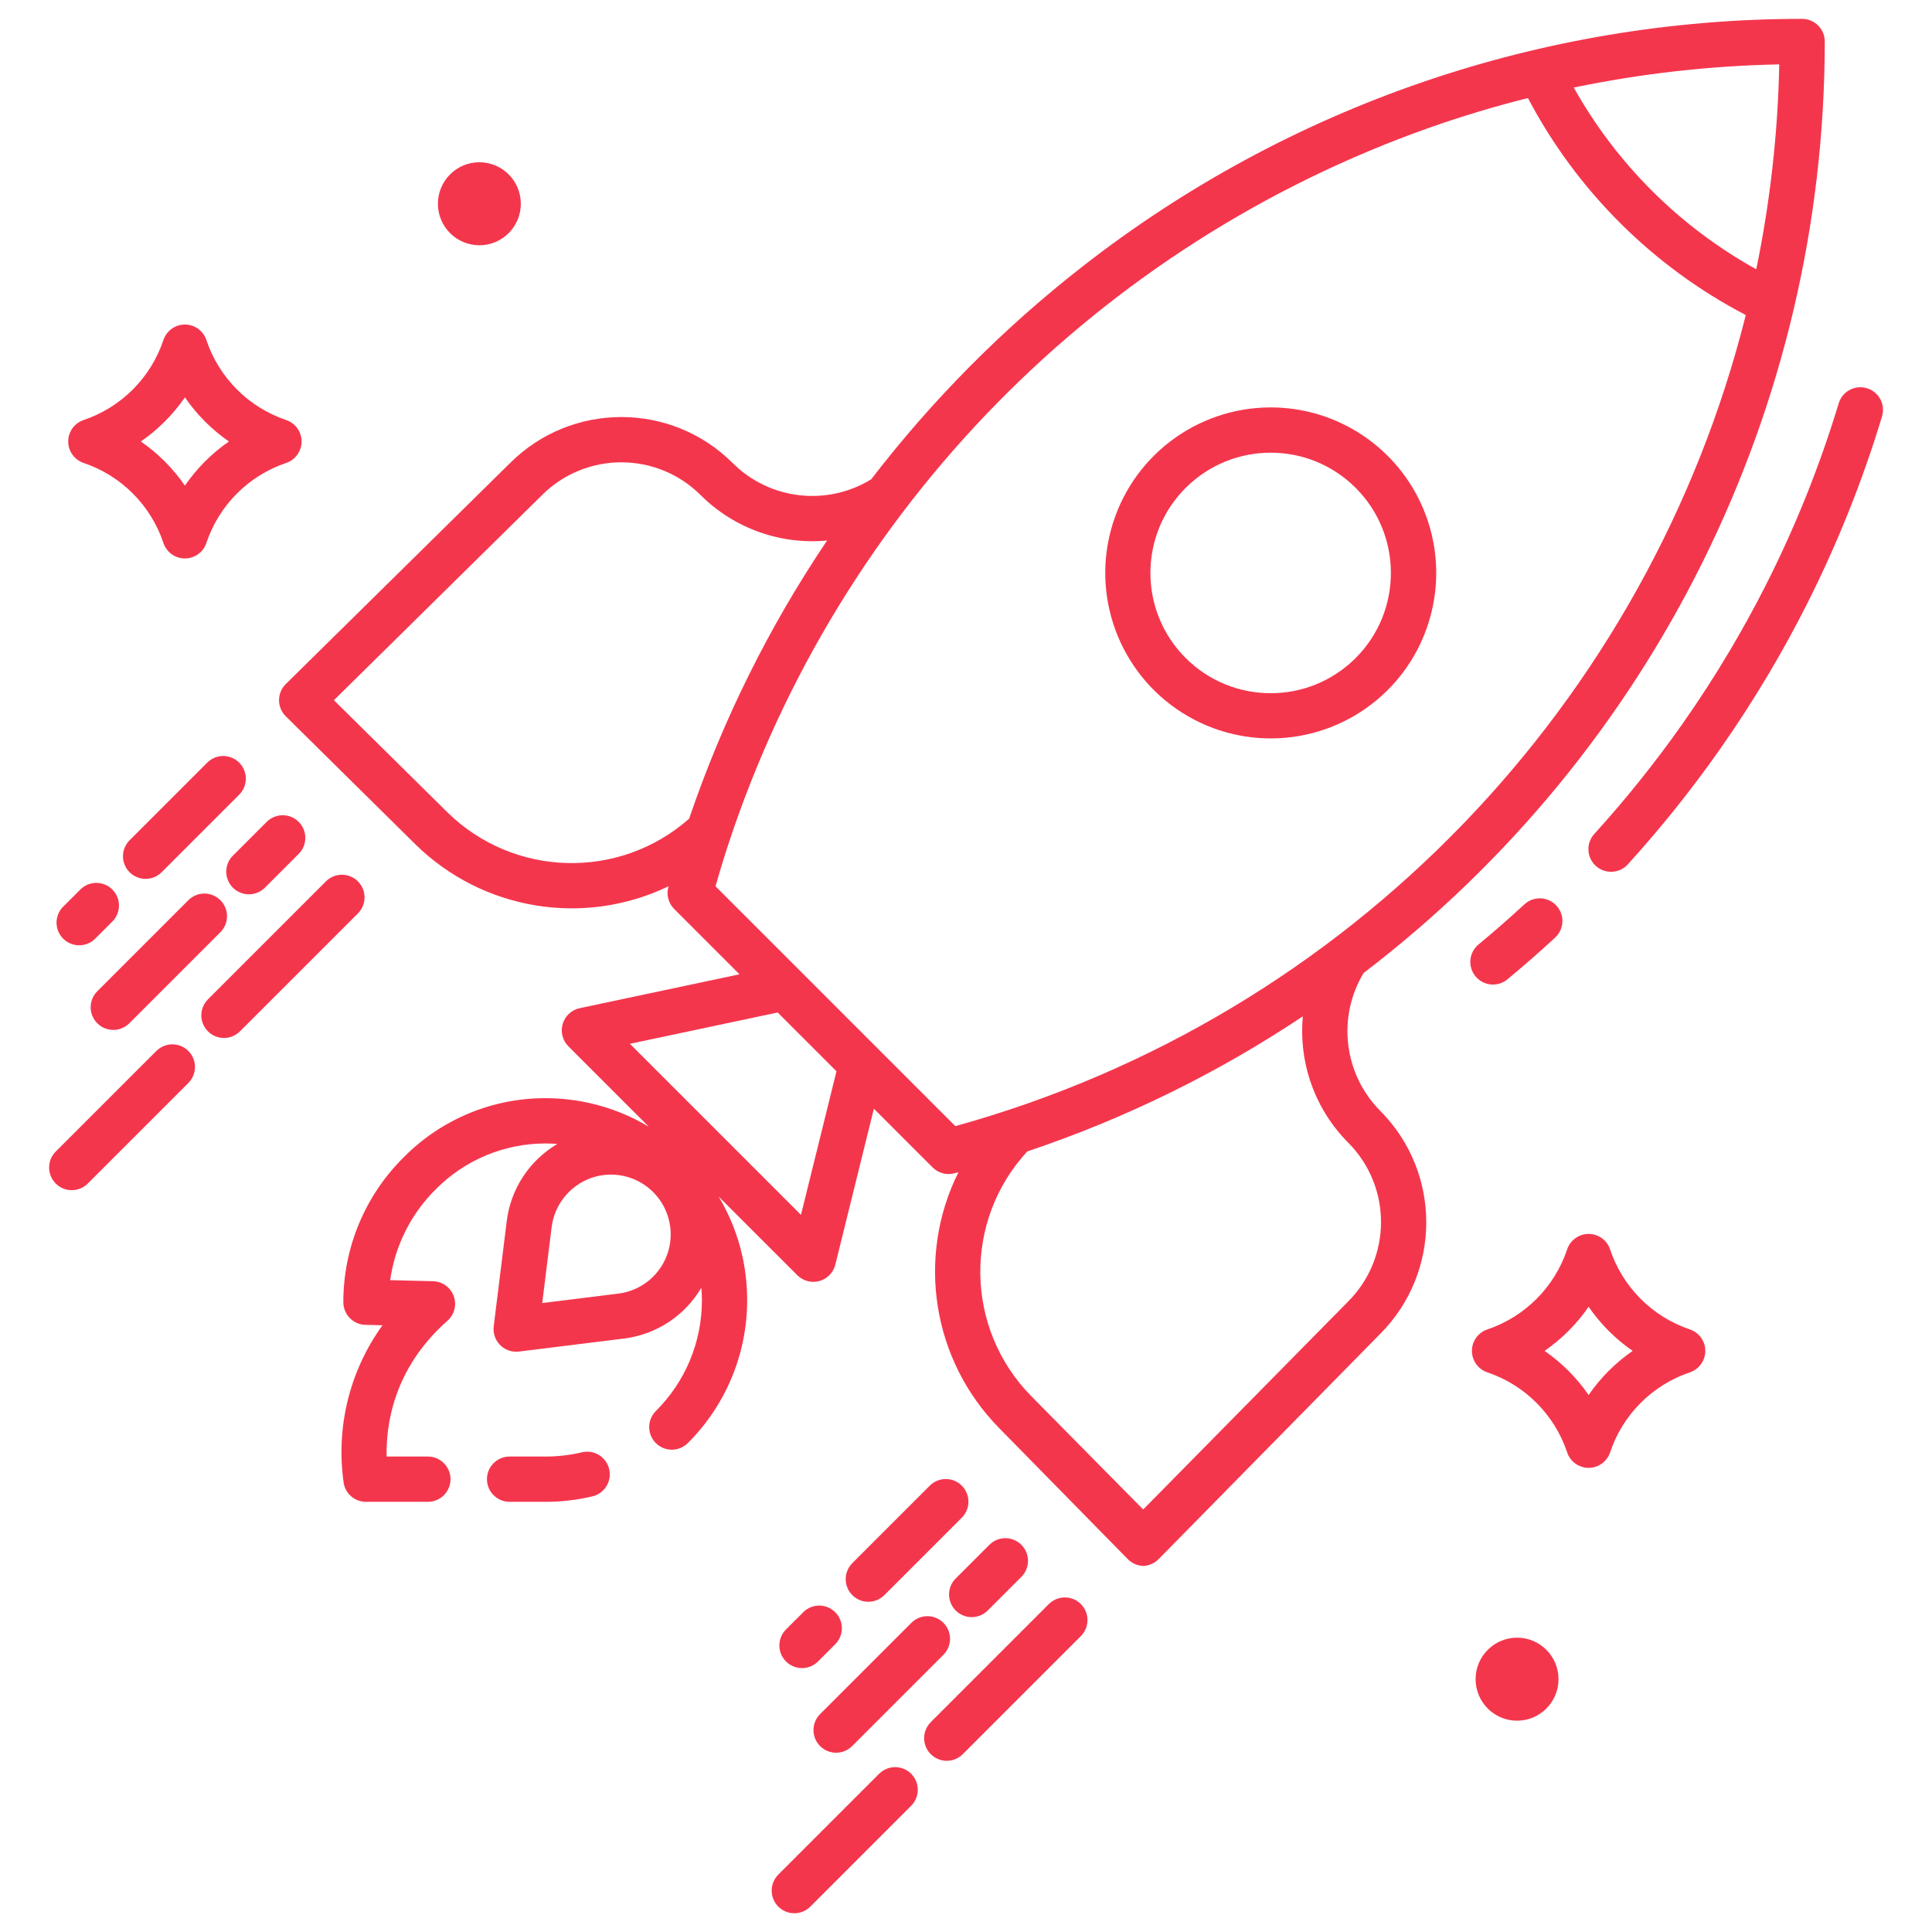
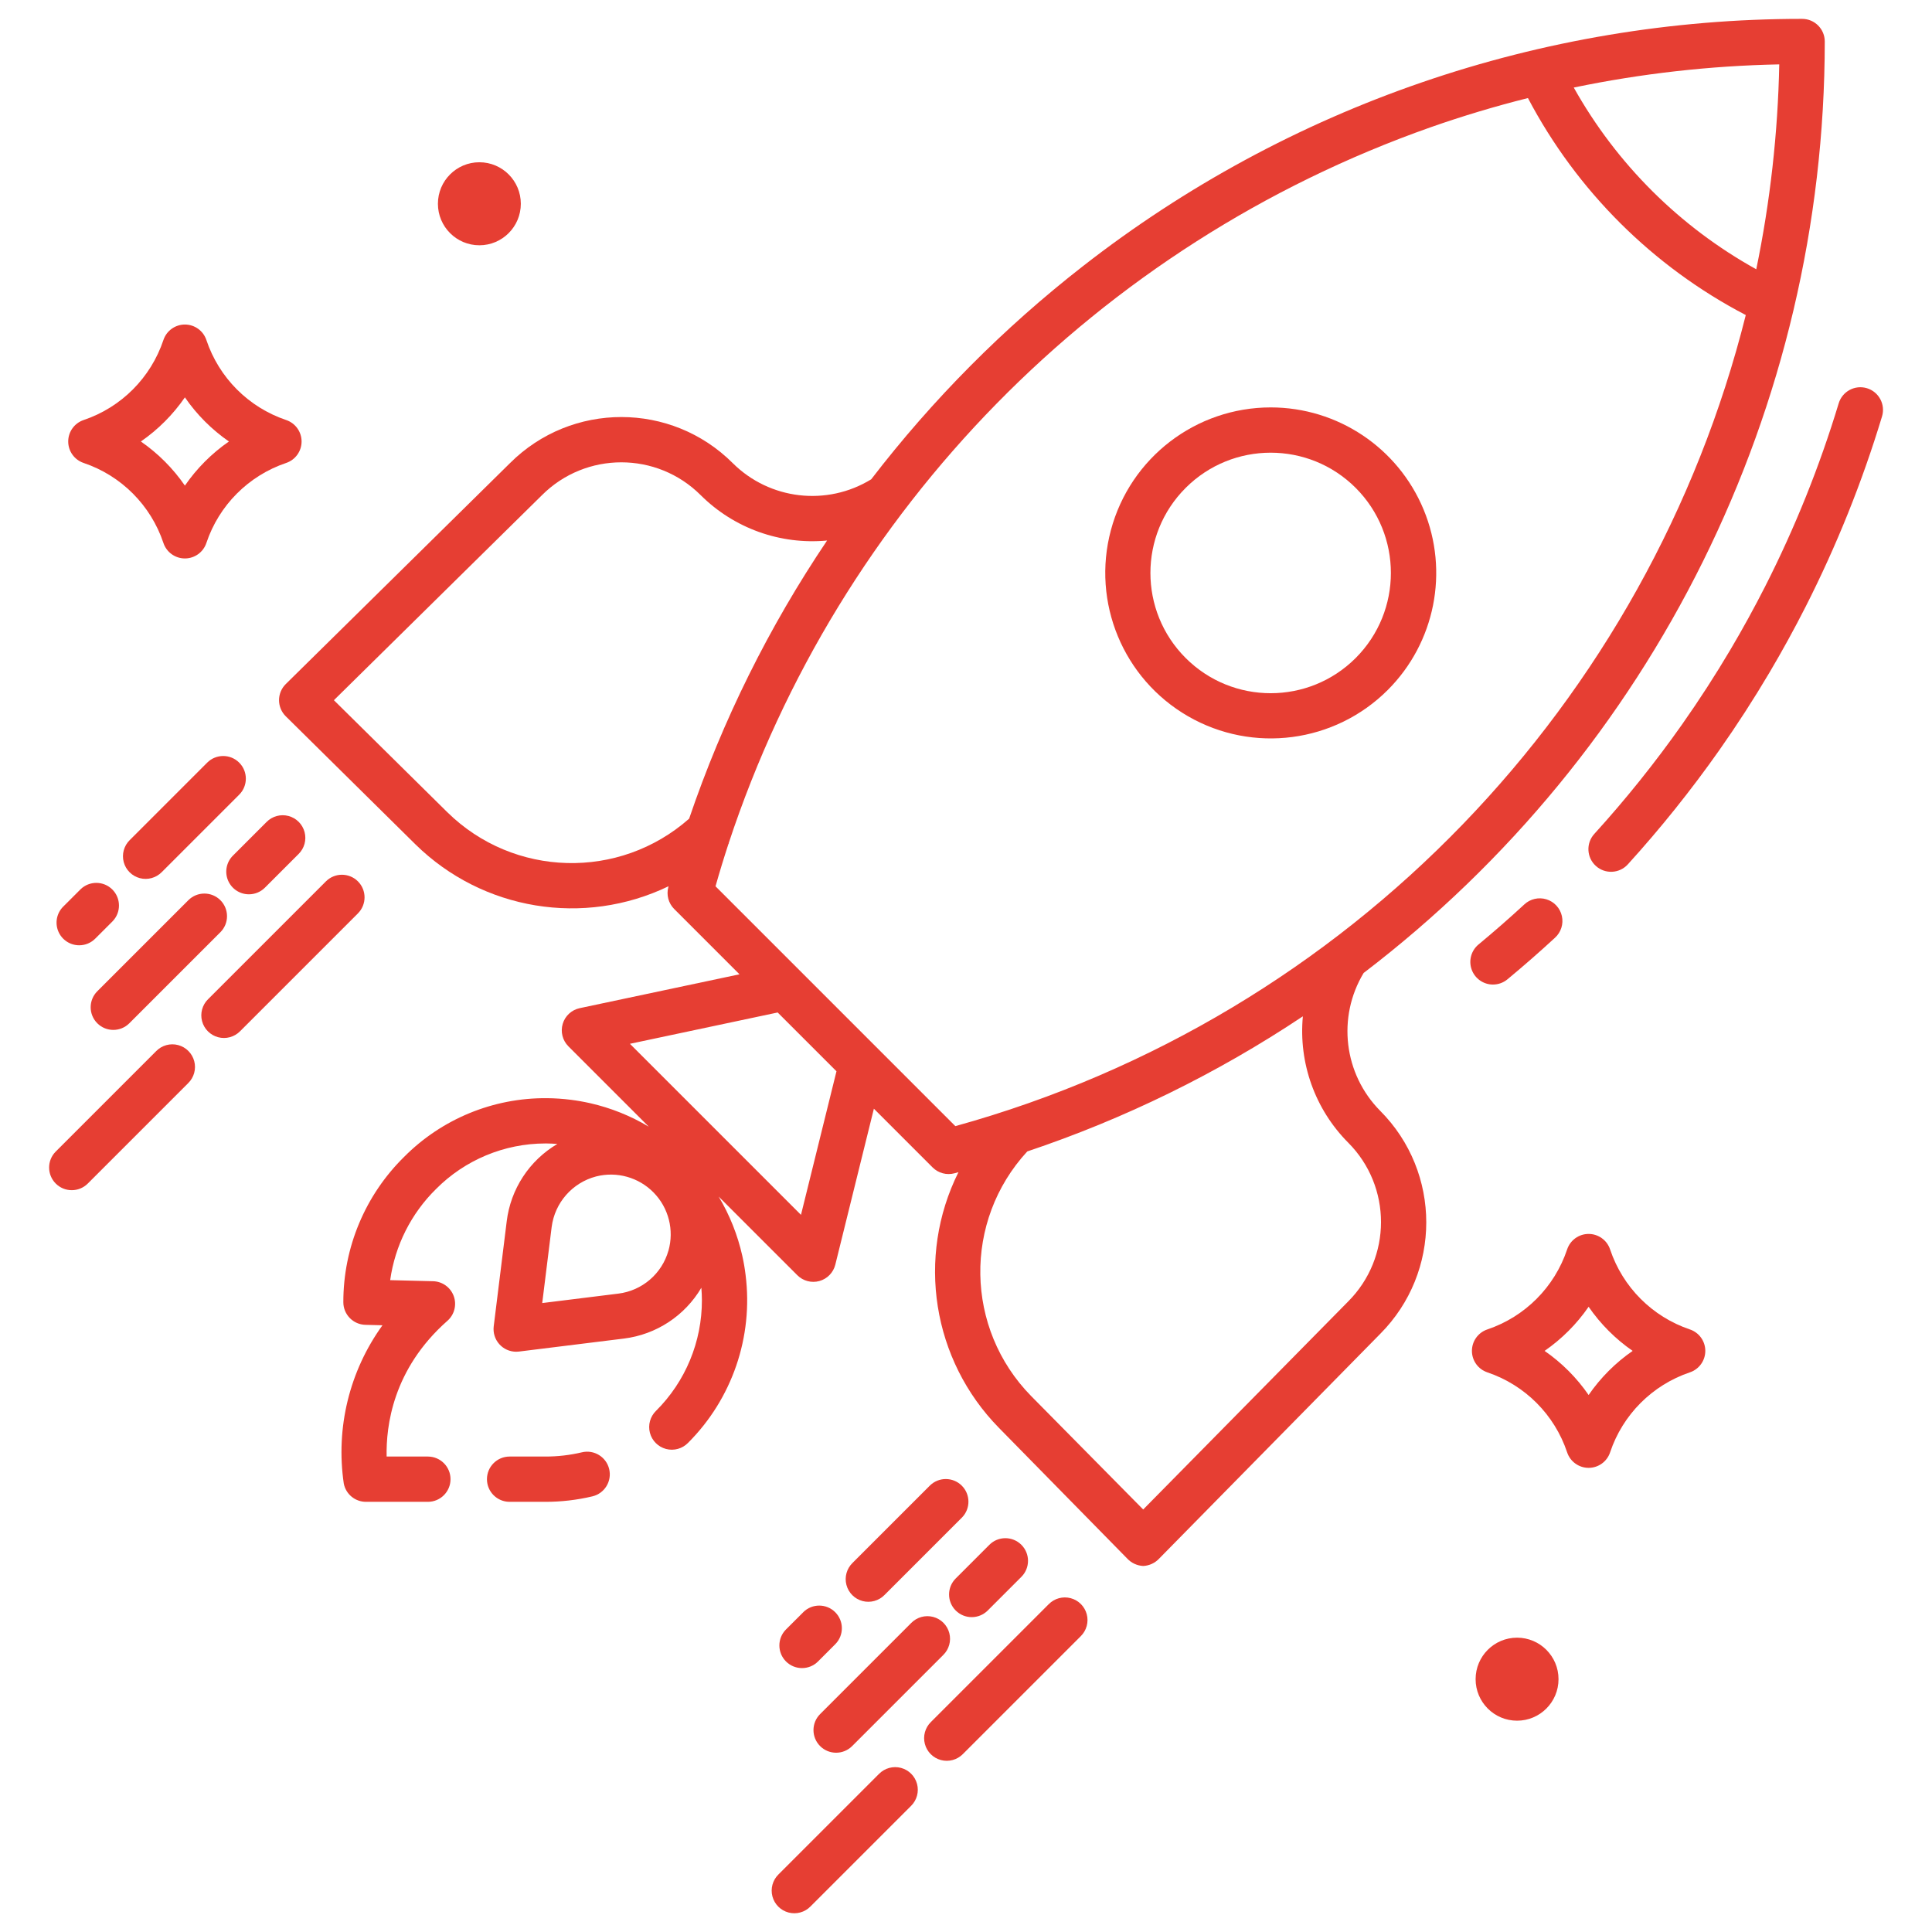
- <svg xmlns="http://www.w3.org/2000/svg" id="Layer_1" data-name="Layer 1" viewBox="0 0 512 512" fill="#F4364D" width="512" height="512">
+ <svg xmlns="http://www.w3.org/2000/svg" id="Layer_1" data-name="Layer 1" viewBox="0 0 512 512" fill="#E63E33" width="512" height="512">
  <path d="M361.377,257.848A310.625,310.625,0,0,0,483.582,11a6,6,0,0,0-6-6,309.721,309.721,0,0,0-190.6,65.542,314.15,314.15,0,0,0-56.1,56.478,29.879,29.879,0,0,1-36.679-4.266,41.771,41.771,0,0,0-59.042-.03L75.732,181.283a6,6,0,0,0,0,8.542l34.384,33.96a59.1,59.1,0,0,0,67.062,11.081c-.02.074-.042.146-.062.219a6,6,0,0,0,1.55,5.807L195.971,258.2l-42.338,8.973a6,6,0,0,0-3,10.112l21.3,21.3a53.242,53.242,0,0,0-15.5-6.221c-1.738-.393-3.48-.7-5.163-.91a53.414,53.414,0,0,0-6.349-.425A52.678,52.678,0,0,0,107.1,306.579a53.923,53.923,0,0,0-16.112,38.515,6,6,0,0,0,5.848,6l4.525.115A57.377,57.377,0,0,0,91.11,393.188,5.984,5.984,0,0,0,97,398h16.392a6,6,0,0,0,0-12h-10.93c-.17-8,1.586-23.158,16.115-35.979a5.991,5.991,0,0,0-3.817-10.483l-11.36-.286A42.066,42.066,0,0,1,115.557,315.1a40.9,40.9,0,0,1,28.964-12.071l.313,0c.955.006,1.913.057,2.87.13a27.672,27.672,0,0,0-13.422,20.526l-3.441,27.8a6,6,0,0,0,5.954,6.737,6.1,6.1,0,0,0,.737-.045l27.8-3.442a27.771,27.771,0,0,0,20.532-13.466c.086,1.081.145,2.171.147,3.269a41.251,41.251,0,0,1-12.157,29.351,6,6,0,1,0,8.484,8.485A53.447,53.447,0,0,0,197.592,337.9c-.2-1.673-.492-3.374-.866-5.058a53.284,53.284,0,0,0-6.273-15.739L211.3,337.948a6,6,0,0,0,10.066-2.8l10.222-41.331,15.562,15.563a6.006,6.006,0,0,0,5.778,1.558c.359-.1.714-.2,1.073-.3a59.088,59.088,0,0,0,10.735,67.766L298.693,413a6.222,6.222,0,0,0,4.269,2h0a6.217,6.217,0,0,0,4.27-2l58.53-59.5a41.884,41.884,0,0,0,0-59.126A29.953,29.953,0,0,1,361.377,257.848ZM471.521,17.061a298.168,298.168,0,0,1-6.094,54.3A124.694,124.694,0,0,1,417.062,23.2,297.374,297.374,0,0,1,471.521,17.061ZM118.545,215.247,88.487,185.561,143.61,131.24a29.771,29.771,0,0,1,42.1,0,41.911,41.911,0,0,0,33.476,12.006,311.053,311.053,0,0,0-36.56,73.713A47.03,47.03,0,0,1,118.545,215.247Zm58.6,116.177a15.809,15.809,0,0,1-13.292,11.4l-20.158,2.5,2.5-20.153a15.951,15.951,0,0,1,11.78-13.4,15.85,15.85,0,0,1,19.175,19.659Zm35.123-9.477-45.329-45.328,39.153-8.3L221.676,283.9Zm40.909-23.511L189.62,234.879q1.6-5.66,3.433-11.248c.036-.036.073-.068.109-.1l-.057-.057A301.408,301.408,0,0,1,379.163,33.715q12.725-4.463,25.755-7.728A136.694,136.694,0,0,0,462.65,83.493C436.984,185.911,358.068,269.385,253.177,298.436Zm104.071,46.5L302.957,400.03l-29.686-30.057a47.024,47.024,0,0,1-1.032-64.83,308.378,308.378,0,0,0,73.032-35.806,41.922,41.922,0,0,0,12.007,33.469A29.813,29.813,0,0,1,357.248,344.938Z" />
  <path d="M154.21,384.878A41.7,41.7,0,0,1,144.5,386h-9.452a6,6,0,0,0,0,12H144.5a53.678,53.678,0,0,0,12.5-1.452,6,6,0,0,0-2.795-11.67Z" />
  <path d="M395.659,260.914a5.974,5.974,0,0,0,3.824-1.379c4.276-3.54,8.516-7.248,12.6-11.02a6,6,0,1,0-8.137-8.819c-3.931,3.627-8.01,7.192-12.121,10.6a6,6,0,0,0,3.83,10.621Z" />
  <path d="M494.754,102.88a6,6,0,0,0-7.48,4.007,297.025,297.025,0,0,1-19.462,48.466c-2.876,5.663-5.979,11.313-9.221,16.792-3.985,6.731-8.29,13.392-12.8,19.8A300.531,300.531,0,0,1,422.505,221a6,6,0,0,0,8.881,8.071A312.778,312.778,0,0,0,455.6,198.849c4.69-6.662,9.169-13.59,13.314-20.593,3.373-5.7,6.6-11.577,9.594-17.469a309.129,309.129,0,0,0,20.249-50.428A6,6,0,0,0,494.754,102.88Z" />
  <path d="M20.991,250.51a5.982,5.982,0,0,0,4.242-1.757l4.595-4.595a6,6,0,0,0-8.484-8.485l-4.6,4.595a6,6,0,0,0,4.242,10.242Z" />
  <path d="M42.862,231.124l20.531-20.53a6,6,0,1,0-8.485-8.486l-20.53,20.53a6,6,0,1,0,8.484,8.486Z" />
  <path d="M25.787,271.18a6,6,0,0,0,8.485,0l24.133-24.134a6,6,0,0,0-8.486-8.485L25.786,262.694A6,6,0,0,0,25.787,271.18Z" />
  <path d="M65.961,237a5.982,5.982,0,0,0,4.242-1.757l8.922-8.921a6,6,0,1,0-8.484-8.486l-8.922,8.922A6,6,0,0,0,65.961,237Z" />
  <path d="M41.4,278.547,14.74,305.205a6,6,0,0,0,8.485,8.485l26.658-26.658a6,6,0,1,0-8.485-8.485Z" />
  <path d="M94.856,233.573a6,6,0,0,0-8.484,0L55.141,264.8a6,6,0,1,0,8.484,8.486l31.231-31.232A6,6,0,0,0,94.856,233.573Z" />
  <path d="M212.9,427.226,208.3,431.82a6,6,0,0,0,8.486,8.485l4.594-4.6a6,6,0,0,0-8.486-8.484Z" />
  <path d="M246.461,393.661l-20.53,20.53a6,6,0,1,0,8.484,8.485l20.53-20.53a6,6,0,0,0-8.484-8.485Z" />
  <path d="M217.338,462.732a6,6,0,0,0,8.485,0L249.957,438.6a6,6,0,1,0-8.484-8.485l-24.134,24.133A6,6,0,0,0,217.338,462.732Z" />
  <path d="M253.271,426.8a6,6,0,0,0,8.486,0l8.921-8.922a6,6,0,0,0-8.487-8.485l-8.92,8.921A6,6,0,0,0,253.271,426.8Z" />
  <path d="M232.951,470.1l-26.658,26.657a6,6,0,1,0,8.484,8.486l26.659-26.658a6,6,0,1,0-8.485-8.485Z" />
  <path d="M277.925,425.125l-31.232,31.232a6,6,0,1,0,8.485,8.485l31.231-31.231a6,6,0,1,0-8.484-8.486Z" />
  <path d="M447.828,352.31a33.632,33.632,0,0,1-21.135-21.2,6,6,0,0,0-11.386,0,33.632,33.632,0,0,1-21.135,21.2,6,6,0,0,0,0,11.38,33.632,33.632,0,0,1,21.135,21.2,6,6,0,0,0,11.386,0,33.632,33.632,0,0,1,21.135-21.2,6,6,0,0,0,0-11.38ZM421,369.691A45.932,45.932,0,0,0,409.332,358,45.932,45.932,0,0,0,421,346.309,45.932,45.932,0,0,0,432.668,358,45.932,45.932,0,0,0,421,369.691Z" />
  <path d="M22.172,122.69a33.632,33.632,0,0,1,21.135,21.2,6,6,0,0,0,11.386,0,33.632,33.632,0,0,1,21.135-21.2,6,6,0,0,0,0-11.38,33.632,33.632,0,0,1-21.135-21.2,6,6,0,0,0-11.386,0,33.632,33.632,0,0,1-21.135,21.2,6,6,0,0,0,0,11.38ZM49,105.309A45.932,45.932,0,0,0,60.668,117,45.932,45.932,0,0,0,49,128.691,45.932,45.932,0,0,0,37.332,117,45.932,45.932,0,0,0,49,105.309Z" />
  <ellipse cx="127.038" cy="54" rx="10.985" ry="11" />
  <ellipse cx="402.038" cy="445" rx="10.985" ry="11" />
  <path d="M336.744,107.968a43.86,43.86,0,1,0,31.021,74.891h0a43.87,43.87,0,0,0-31.022-74.891Zm22.536,66.406a31.871,31.871,0,1,1,0-45.071A31.906,31.906,0,0,1,359.28,174.374Z" />
</svg>
